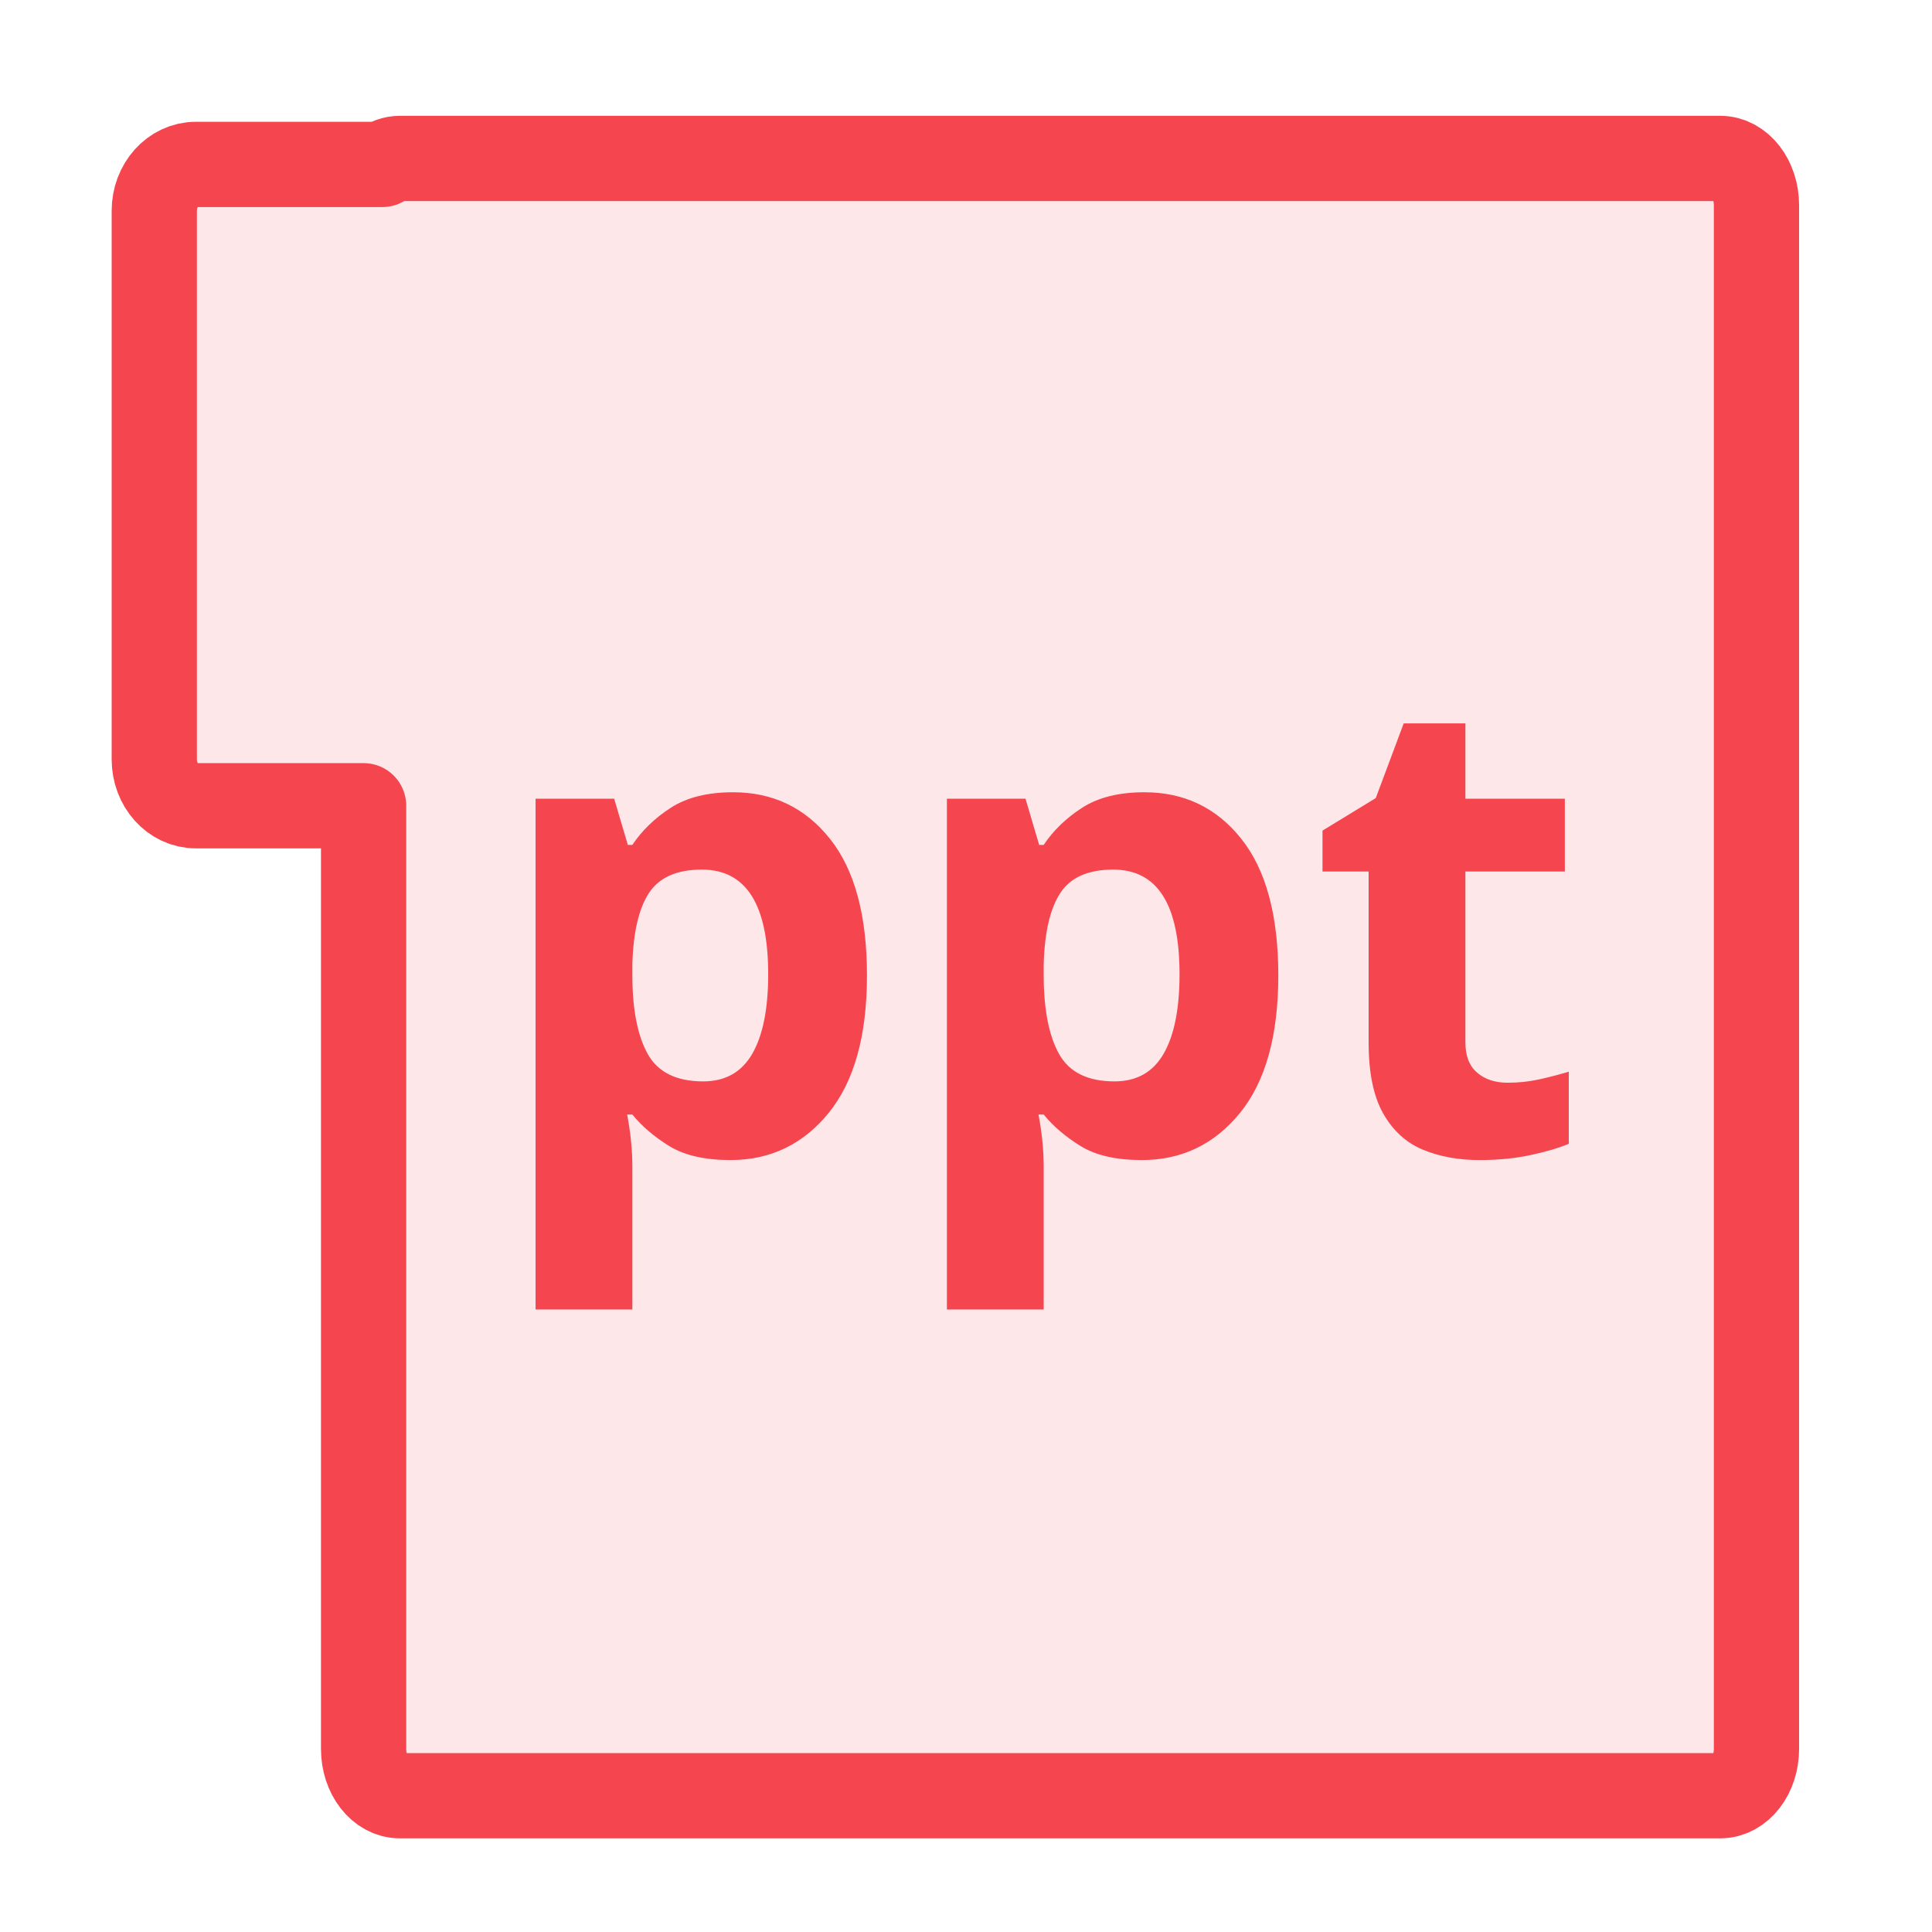
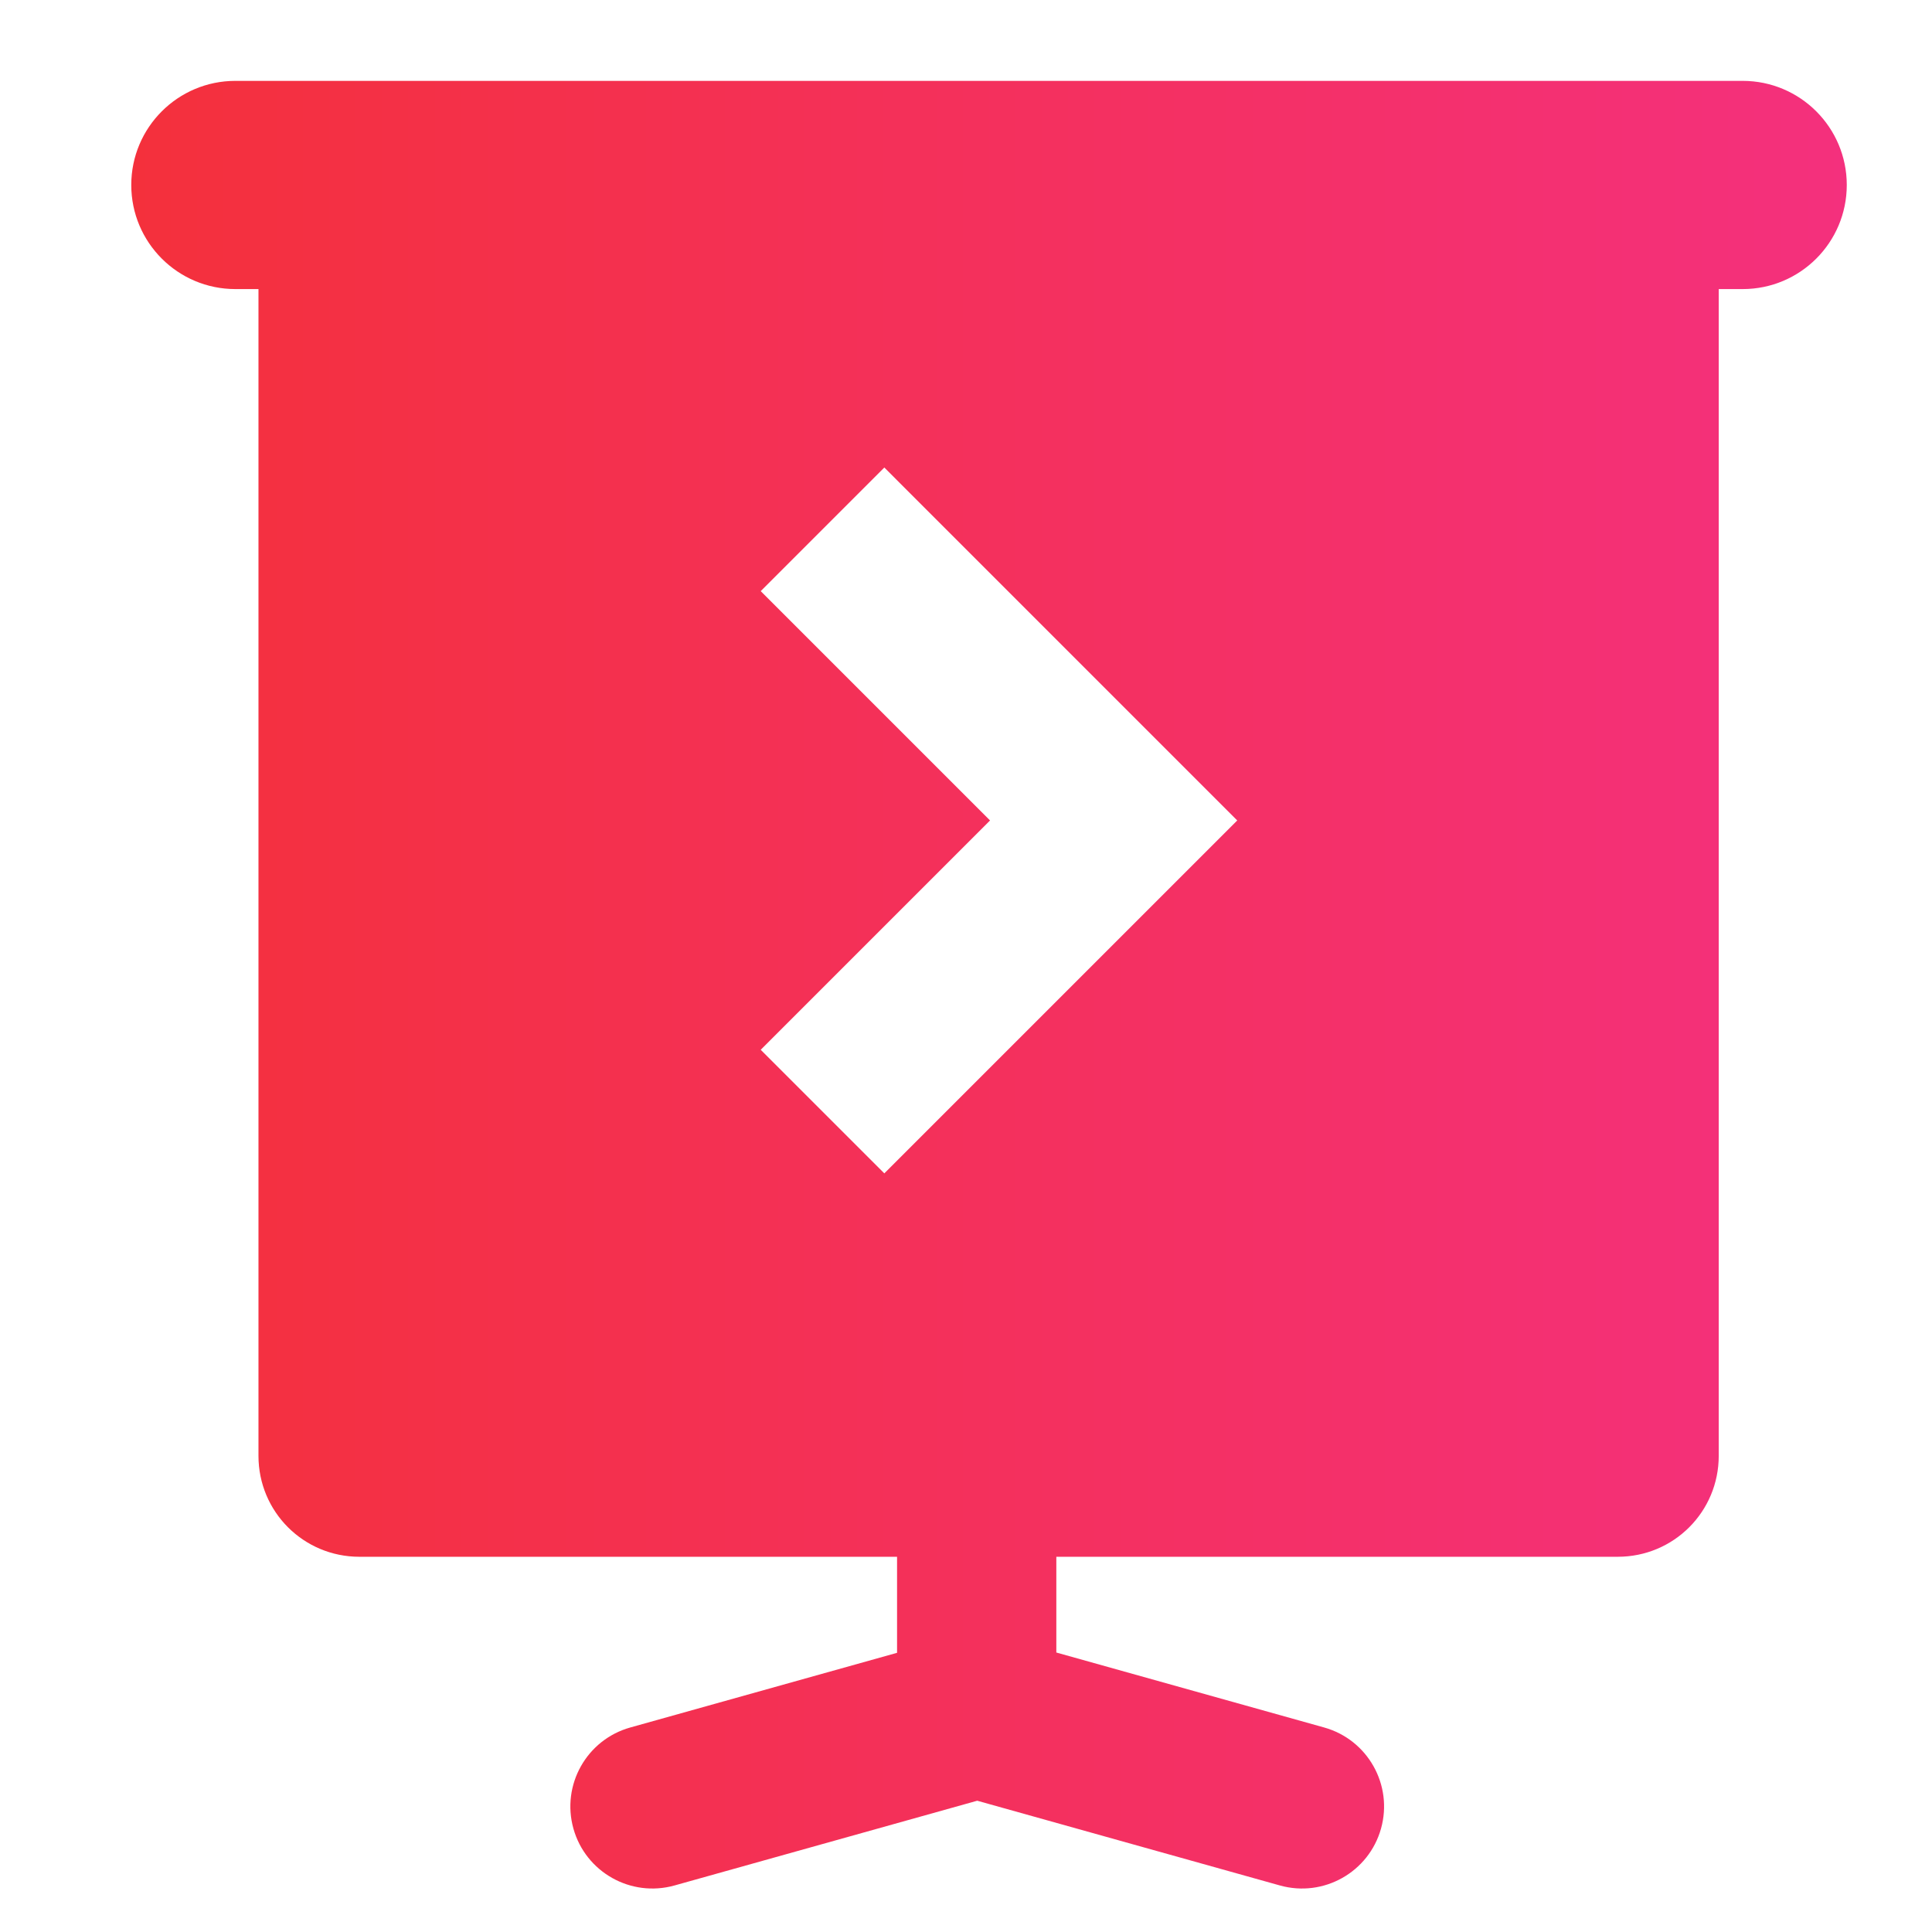
- <svg xmlns="http://www.w3.org/2000/svg" width="500" height="500" viewBox="0 0 500 500" version="1.1" id="svg1" xml:space="preserve">
+ <svg xmlns="http://www.w3.org/2000/svg" xmlns:xlink="http://www.w3.org/1999/xlink" width="500" height="500" viewBox="0 0 500 500" version="1.1" id="svg1" xml:space="preserve">
  <defs id="defs1">
+     <linearGradient id="linearGradient1">
+       <stop style="stop-color:#f4303c;stop-opacity:1;" offset="0" id="stop1" />
+       <stop style="stop-color:#f4307d;stop-opacity:1;" offset="1" id="stop2" />
+     </linearGradient>
    <linearGradient id="swatch13">
      <stop style="stop-color:#ff405c;stop-opacity:1;" offset="0" id="stop13" />
    </linearGradient>
    <linearGradient id="swatch61">
      <stop style="stop-color:#5090d0;stop-opacity:1;" offset="0" id="stop61" />
    </linearGradient>
    <linearGradient id="swatch30">
      <stop style="stop-color:#f9f9f9;stop-opacity:1;" offset="0" id="stop30" />
    </linearGradient>
+     <linearGradient xlink:href="#linearGradient1" id="linearGradient2" x1="33.972" y1="254.837" x2="477.944" y2="254.837" gradientUnits="userSpaceOnUse" />
  </defs>
-   <g id="layer1">
-     <path id="rect53-0" style="fill:#f54650;fill-opacity:0.125;fill-rule:nonzero;stroke:#f54650;stroke-width:22.062;stroke-linecap:butt;stroke-linejoin:round;stroke-dasharray:none;stroke-opacity:1;paint-order:markers fill stroke" d="m 103.496,41.002 c -1.649,0 -3.173,0.591 -4.518,1.547 h -48.27 c -5.973,0 -10.781,5.364 -10.781,12.025 V 196.506 c 0,6.662 4.808,12.023 10.781,12.023 h 43.391 v 244.072 c 0,6.721 4.191,12.131 9.396,12.131 h 341.684 c 5.205,0 9.395,-5.41 9.395,-12.131 V 53.133 c 0,-6.721 -4.189,-12.131 -9.395,-12.131 z" />
-     <text xml:space="preserve" style="font-weight:bold;font-size:168.173px;line-height:0;font-family:'FiraCode Nerd Font Mono';-inkscape-font-specification:'FiraCode Nerd Font Mono Bold';letter-spacing:0px;word-spacing:0px;fill:#f54650;fill-opacity:1;stroke:#7471ce;stroke-width:30.385;stroke-linecap:round;stroke-miterlimit:10;stroke-opacity:1" x="125.479" y="298.535" id="text6">
-       <tspan id="tspan6" x="125.479" y="298.535" style="fill:#f54650;fill-opacity:1;stroke:none;stroke-width:30.385">ppt</tspan>
-     </text>
-   </g>
+   <path id="rect1" style="opacity:1;fill:url(#linearGradient2);fill-opacity:1;stroke-width:60.014;stroke-linecap:square;stroke-miterlimit:10" d="M 60.911,20.93 A 26.94,26.94 0 0 0 33.972,47.873 26.94,26.94 0 0 0 60.911,74.813 h 5.981 V 376.765 c 0,14.474 11.652,26.127 26.127,26.127 h 139.139 v 24.855 l -69.037,19.323 a 21.228,21.228 0 0 0 -14.722,26.168 21.228,21.228 0 0 0 26.165,14.719 l 78.341,-21.931 78.336,21.931 a 21.228,21.228 0 0 0 26.165,-14.719 21.228,21.228 0 0 0 -14.719,-26.168 l -69.31,-19.4 v -24.779 h 145.302 c 14.474,0 26.127,-11.652 26.127,-26.127 V 74.813 h 6.198 A 26.94,26.94 0 0 0 477.944,47.873 26.94,26.94 0 0 0 451.004,20.93 Z m 167.949,100.064 91.337,91.34 -91.337,91.334 -31.987,-31.984 59.353,-59.35 -59.353,-59.353 z" />
</svg>
